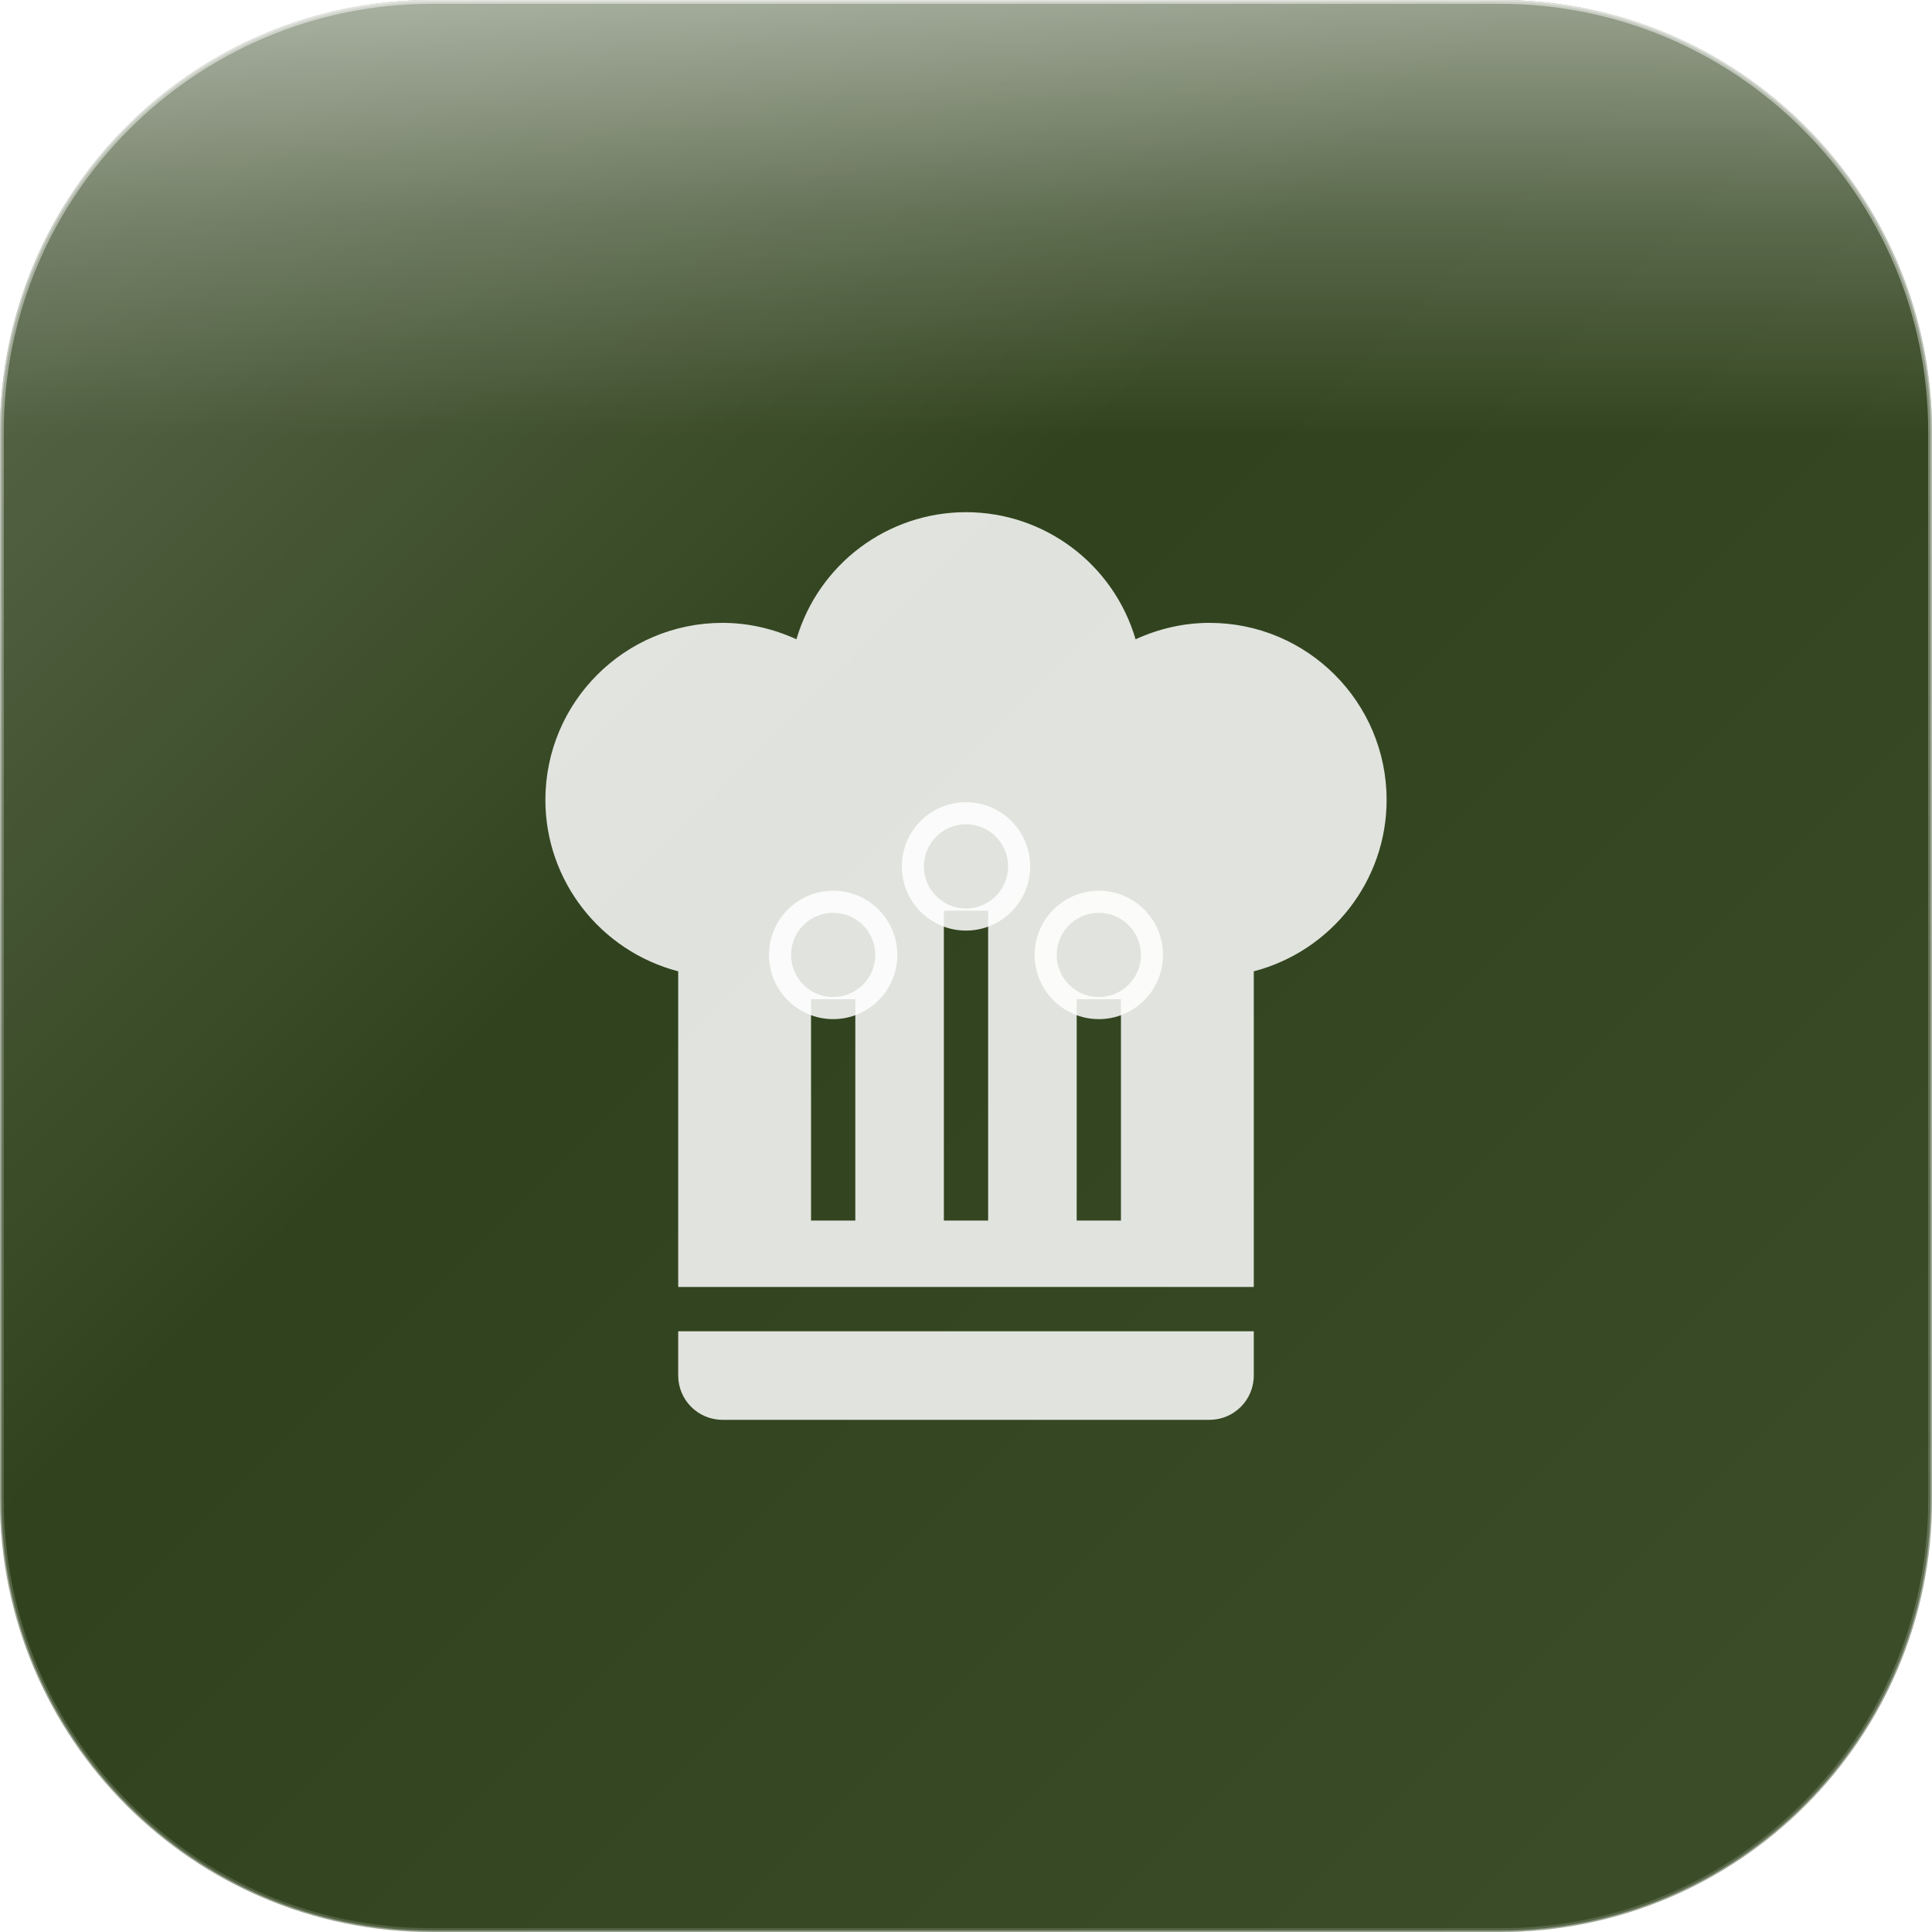
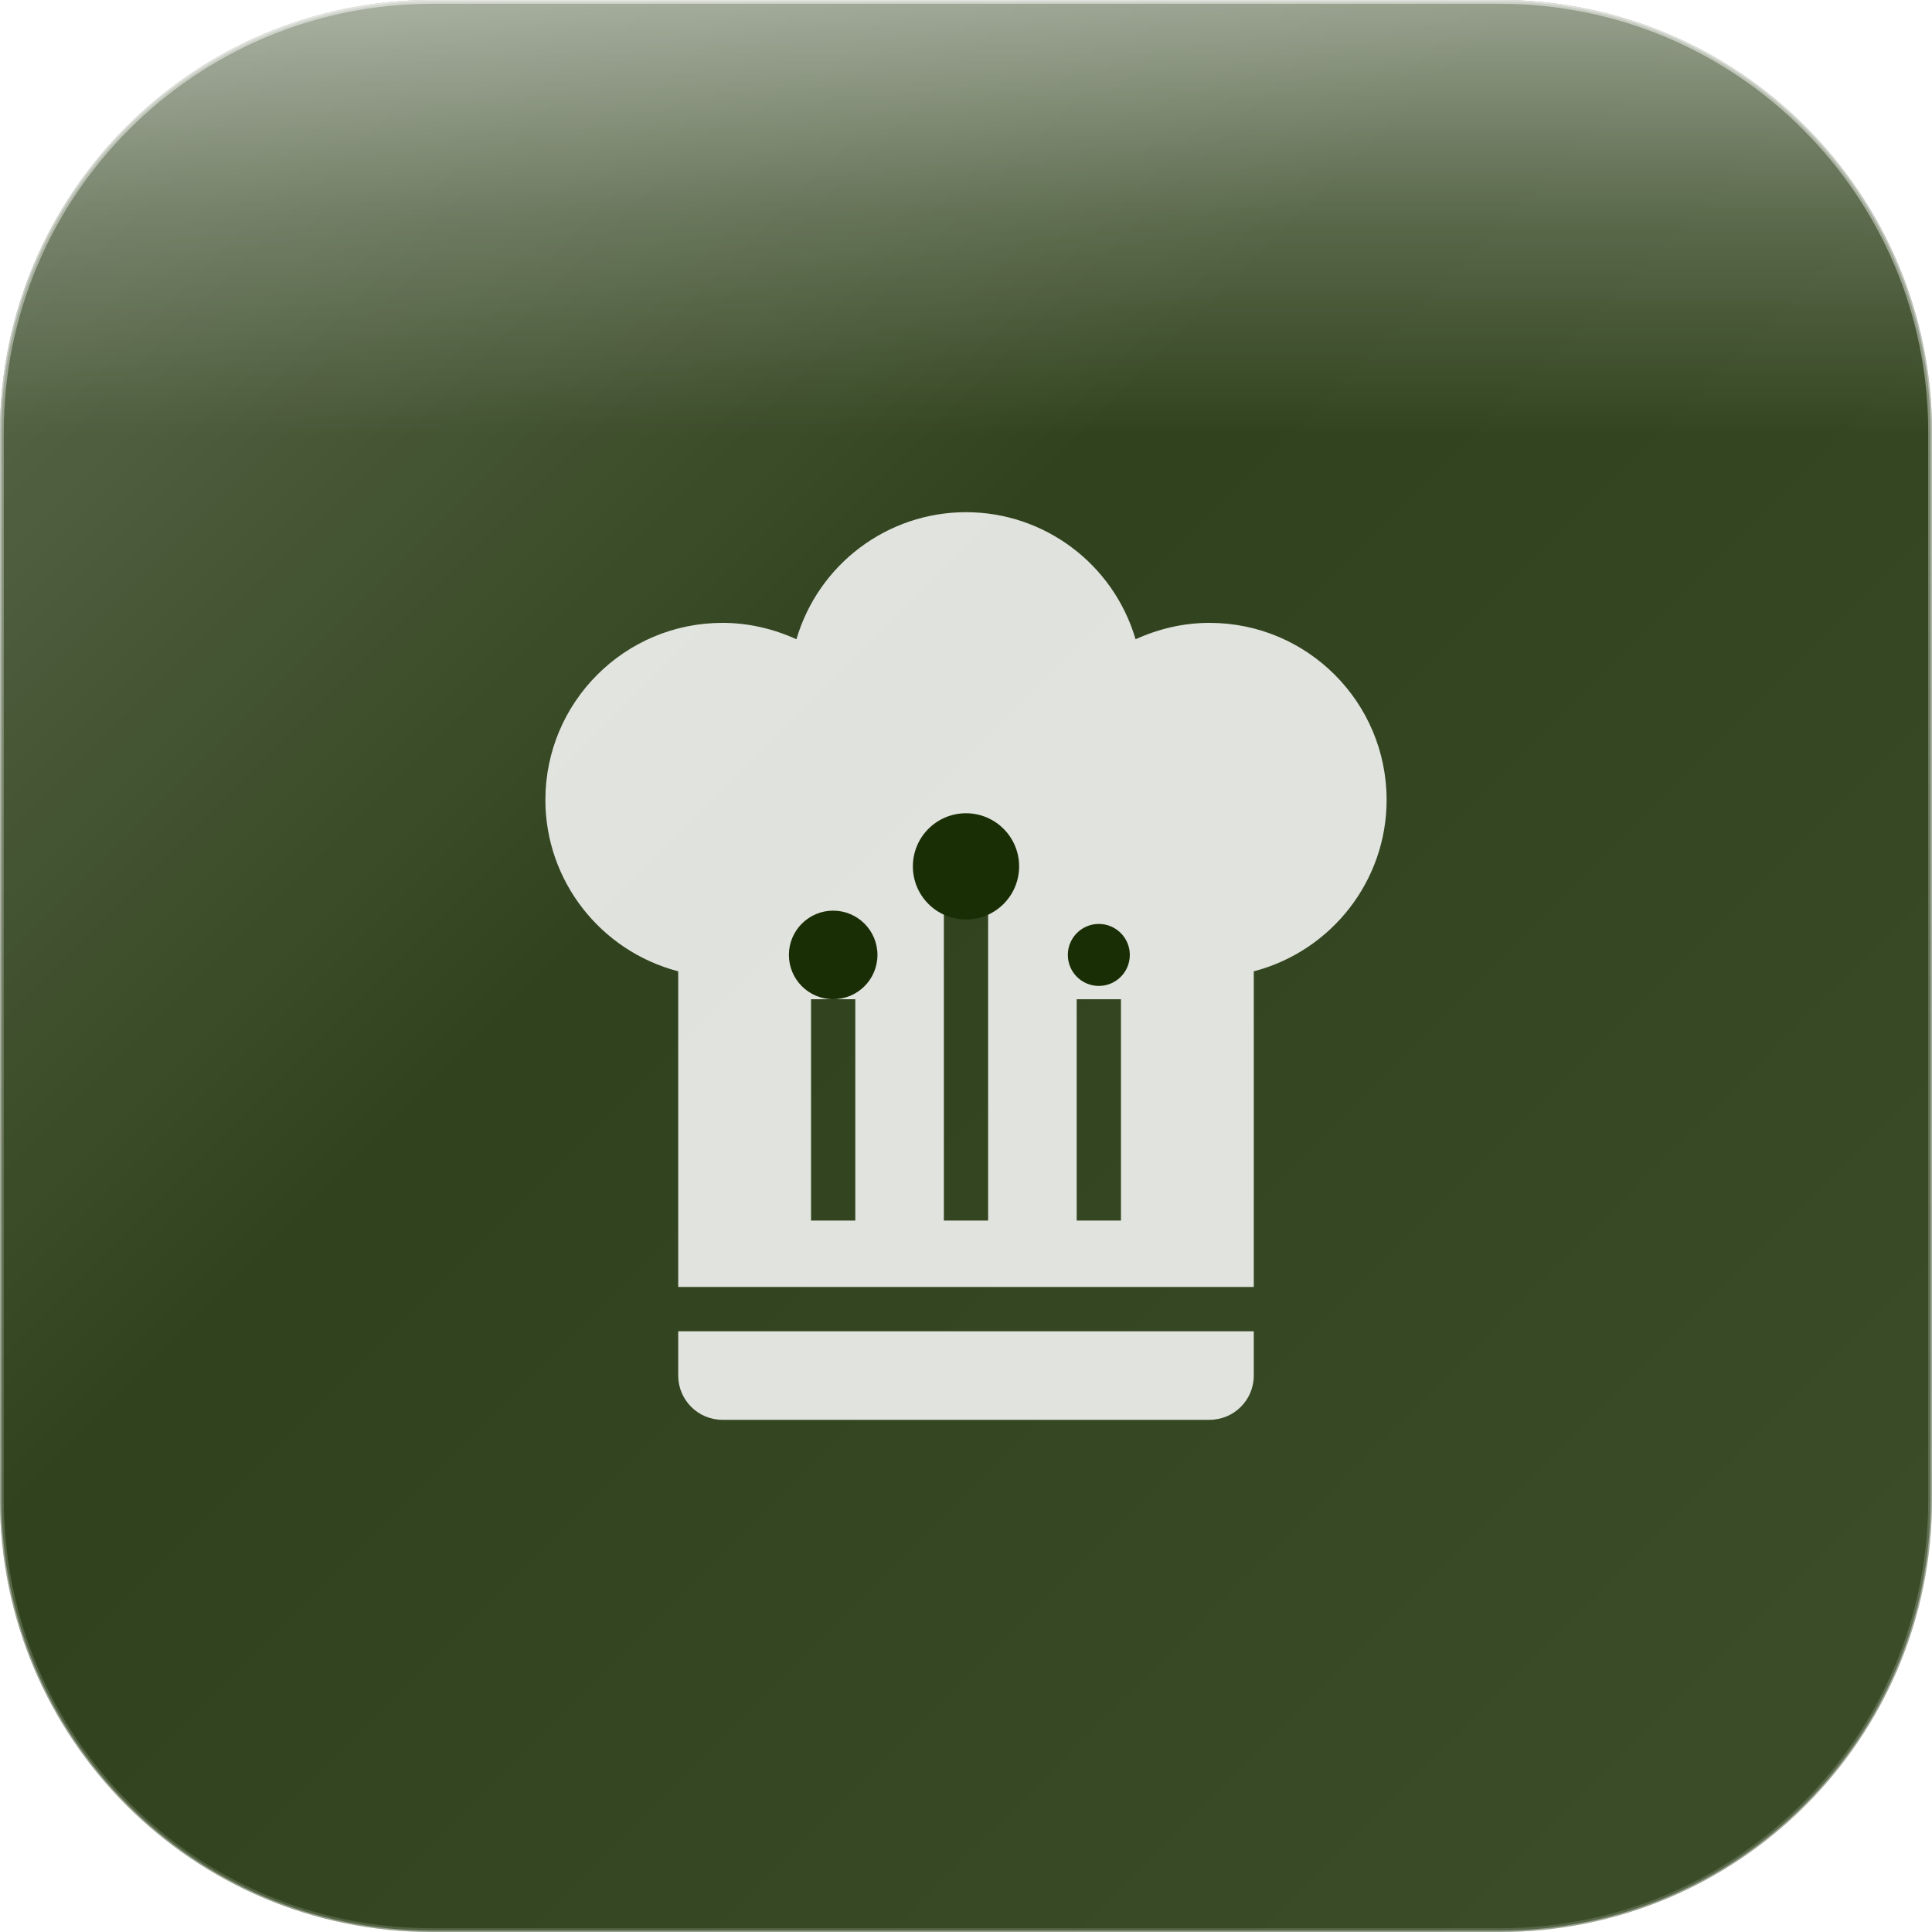
<svg xmlns="http://www.w3.org/2000/svg" width="1024" height="1024" viewBox="0 0 1024 1024">
  <defs>
    <linearGradient id="glassGradient" x1="0%" y1="0%" x2="100%" y2="100%">
      <stop offset="0%" style="stop-color:rgba(255,255,255,0.30)" />
      <stop offset="40%" style="stop-color:rgba(255,255,255,0.10)" />
      <stop offset="100%" style="stop-color:rgba(255,255,255,0.15)" />
    </linearGradient>
    <linearGradient id="specularHighlight" x1="50%" y1="0%" x2="50%" y2="100%">
      <stop offset="0%" style="stop-color:rgba(255,255,255,0.5)" />
      <stop offset="25%" style="stop-color:rgba(255,255,255,0.2)" />
      <stop offset="50%" style="stop-color:rgba(255,255,255,0)" />
    </linearGradient>
    <linearGradient id="edgeHighlight" x1="50%" y1="0%" x2="50%" y2="100%">
      <stop offset="0%" style="stop-color:rgba(255,255,255,0.5)" />
      <stop offset="50%" style="stop-color:rgba(255,255,255,0.25)" />
      <stop offset="100%" style="stop-color:rgba(255,255,255,0.15)" />
    </linearGradient>
    <clipPath id="roundedClip">
      <rect x="0" y="0" width="1024" height="1024" rx="229" ry="229" />
    </clipPath>
  </defs>
  <g clip-path="url(#roundedClip)">
    <rect x="0" y="0" width="1024" height="1024" fill="#1a2e05" />
    <rect x="0" y="0" width="1024" height="1024" fill="url(#glassGradient)" />
    <rect x="0" y="0" width="1024" height="460.8" fill="url(#specularHighlight)" />
  </g>
  <rect x="1" y="1" width="1022" height="1022" rx="228" ry="228" fill="none" stroke="url(#edgeHighlight)" stroke-width="2" />
  <rect x="0" y="0" width="1024" height="1024" rx="229" ry="229" fill="none" stroke="rgba(255,255,255,0.4)" stroke-width="1.5" />
  <g transform="translate(218.6667, 236.2667) scale(23.46667)">
    <path d="M12.5,1.5C10.73,1.5 9.17,2.67 8.67,4.37C8.14,4.13 7.58,4 7,4A4,4 0 0,0 3,8C3,9.82 4.24,11.41 6,11.87V19H19V11.87C20.76,11.41 22,9.82 22,8A4,4 0 0,0 18,4C17.42,4 16.86,4.13 16.33,4.37C15.83,2.67 14.27,1.5 12.5,1.5M12,10.5H13V17.5H12V10.5M9,12.5H10V17.5H9V12.5M15,12.5H16V17.5H15V12.5M6,20V21A1,1 0 0,0 7,22H18A1,1 0 0,0 19,21V20H6Z" fill="rgba(255,255,255,0.85)" fill-rule="evenodd" />
-     <circle cx="12.5" cy="9.5" r="1.2" fill="none" stroke="rgba(255,255,255,0.85)" stroke-width="0.5" />
-     <circle cx="9.5" cy="11.5" r="1.2" fill="none" stroke="rgba(255,255,255,0.85)" stroke-width="0.5" />
-     <circle cx="15.5" cy="11.5" r="1.2" fill="none" stroke="rgba(255,255,255,0.85)" stroke-width="0.5" />
+     <circle cx="12.5" cy="9.5" r="1.2" fill="#1a2e05" />
+     <circle cx="9.5" cy="11.5" r="1" fill="#1a2e05" />
+     <circle cx="15.5" cy="11.5" r="0.7" fill="#1a2e05" />
  </g>
</svg>
